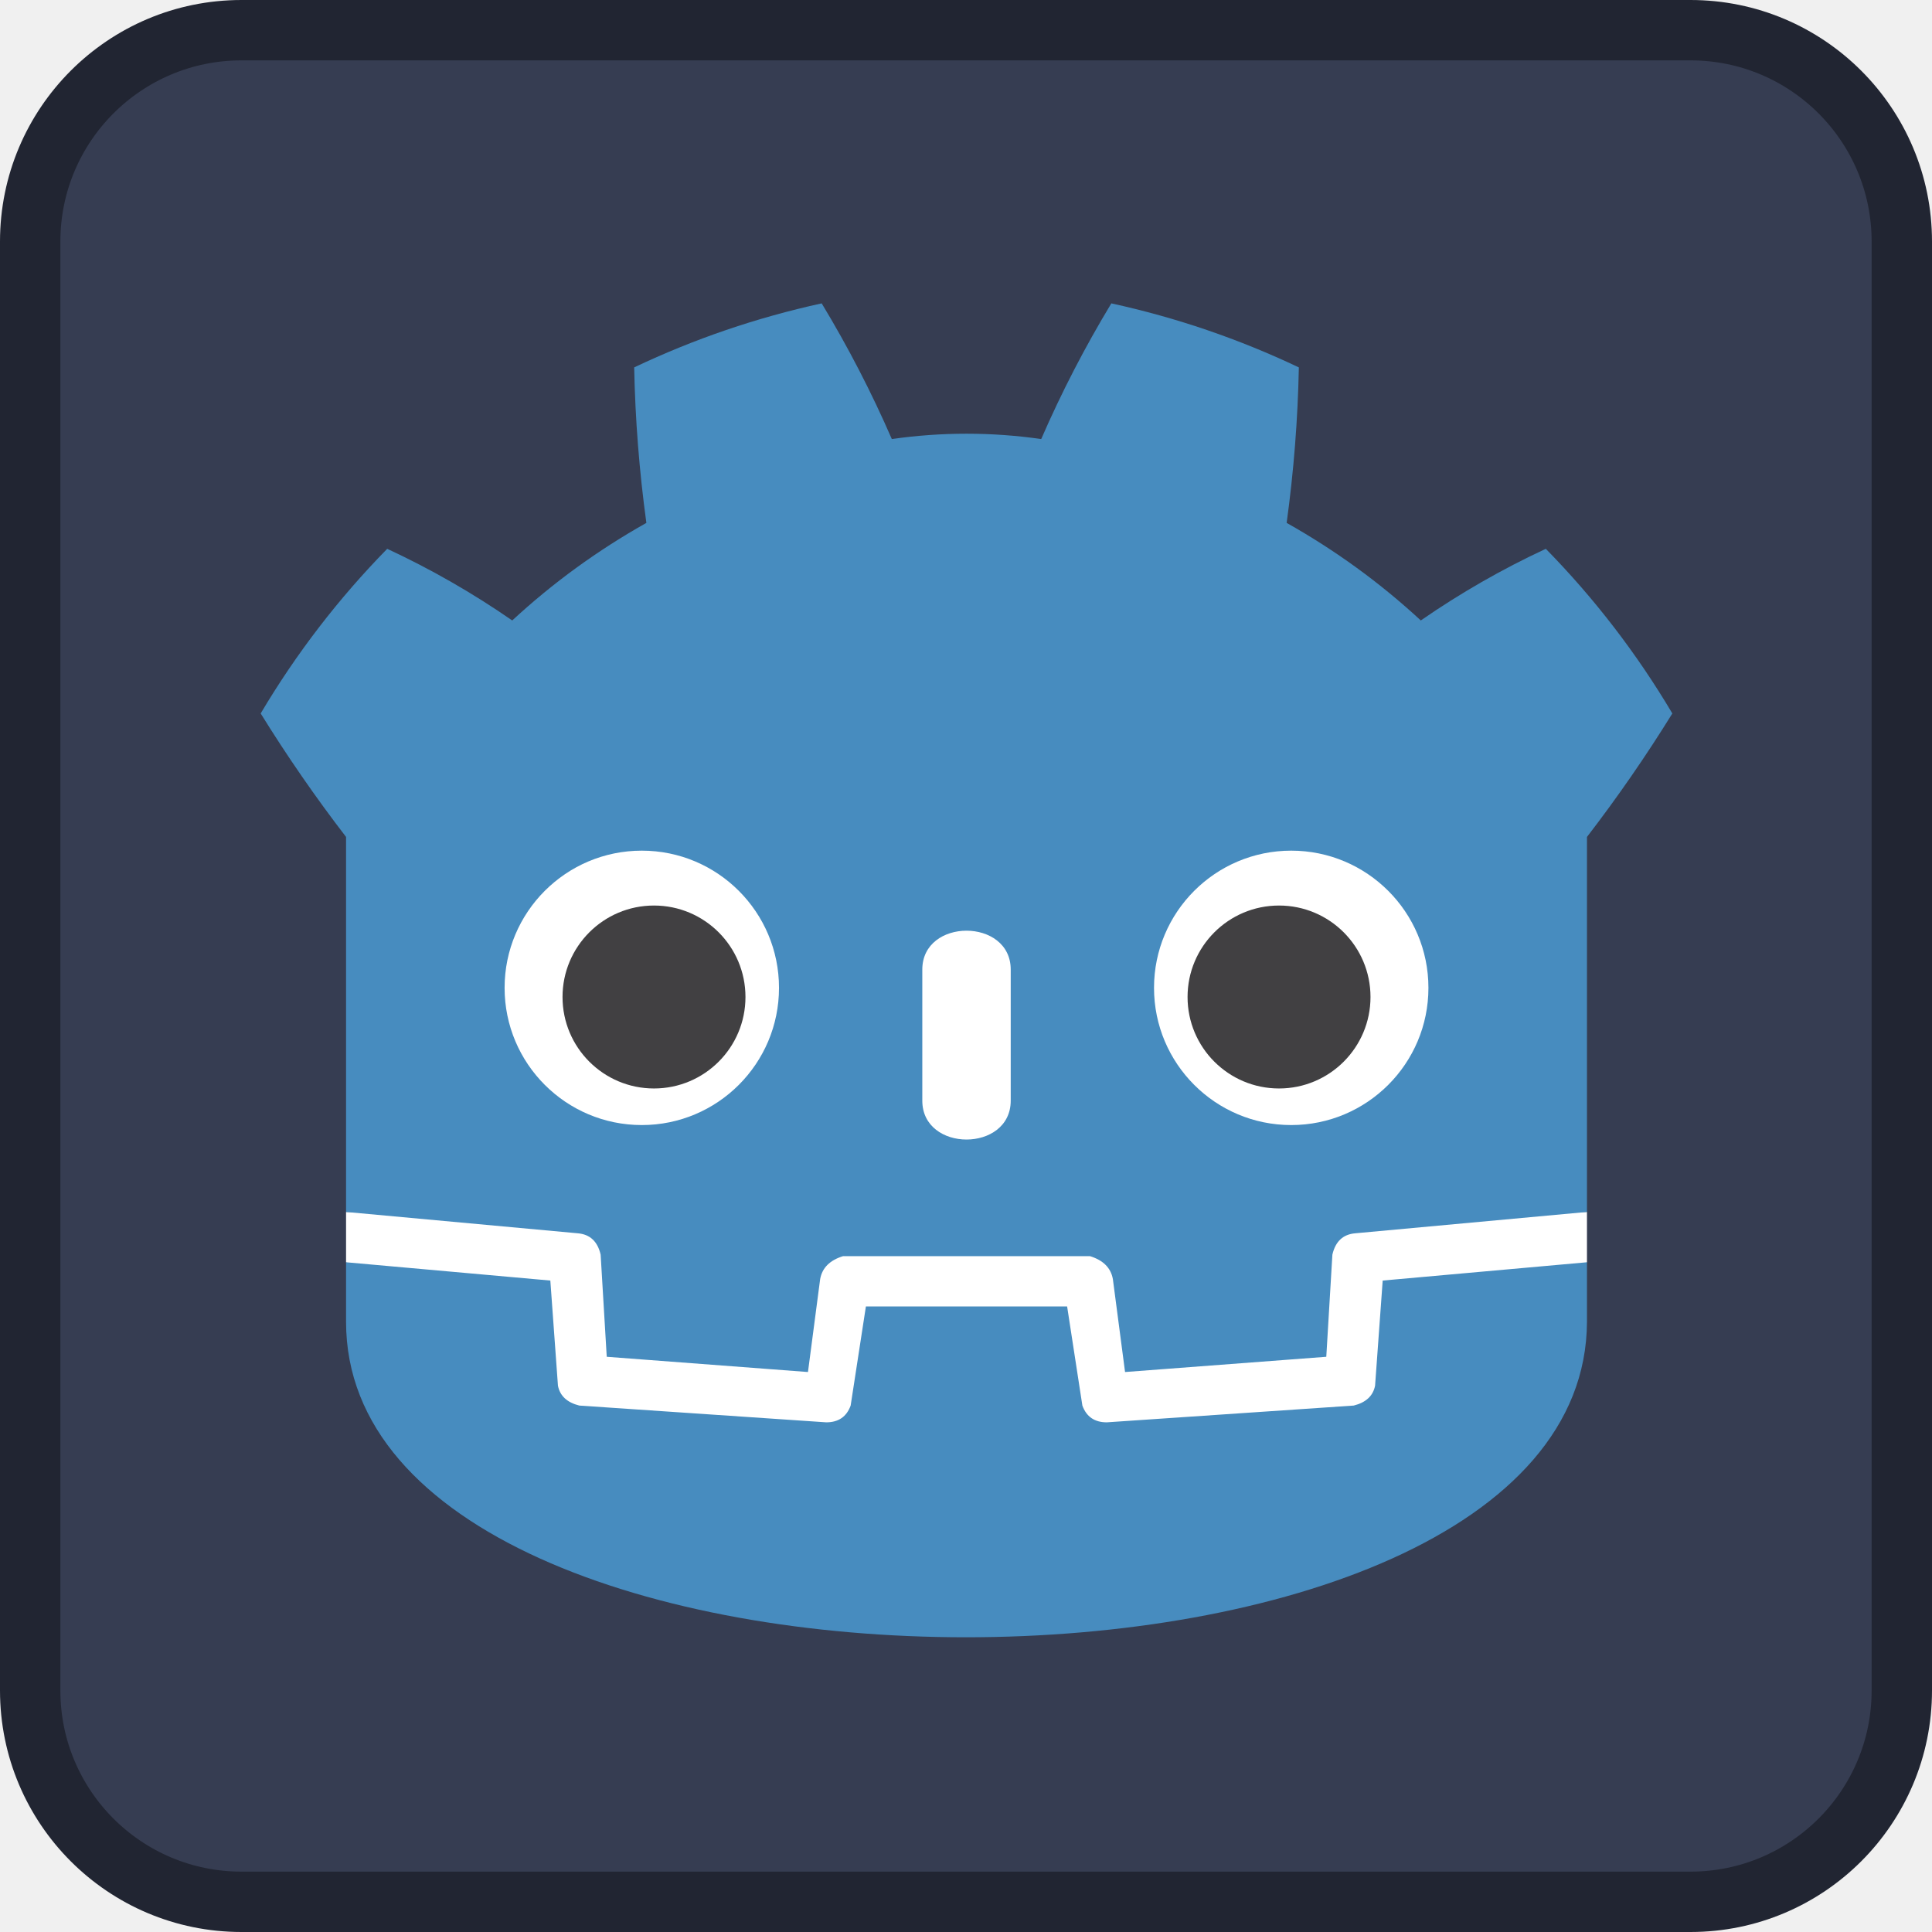
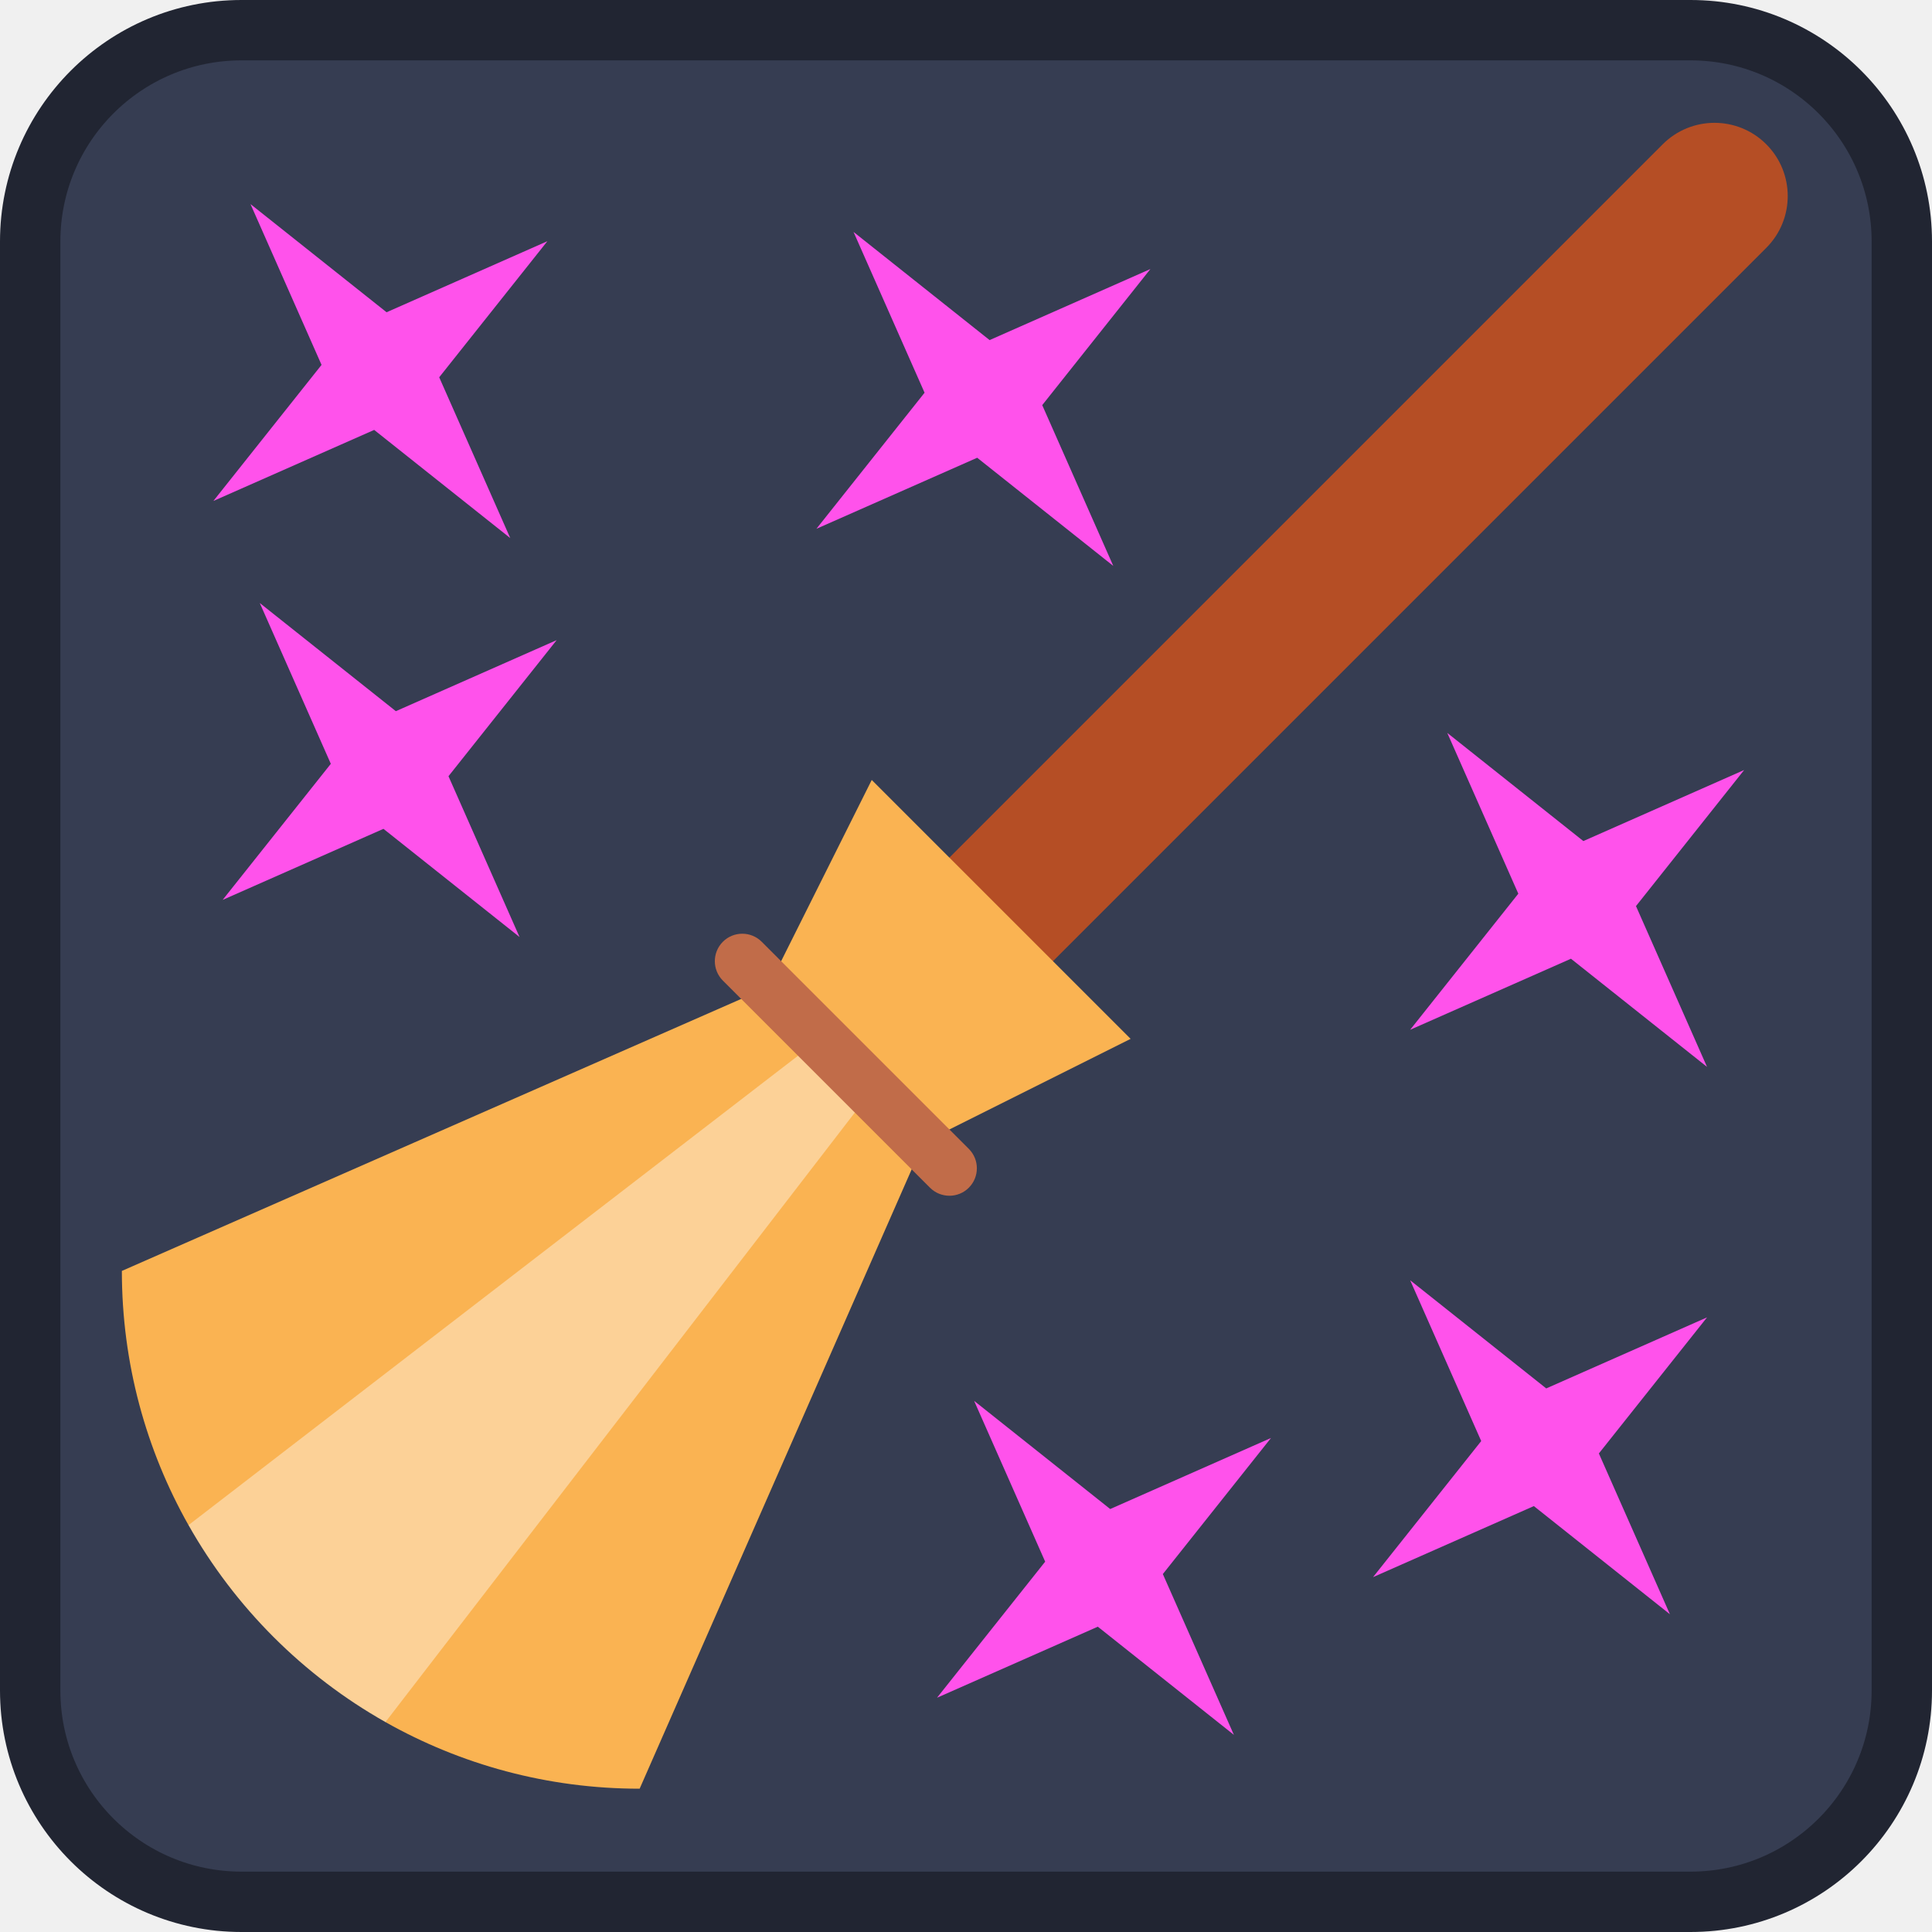
- <svg xmlns="http://www.w3.org/2000/svg" width="128" height="128">
-   <rect width="124" height="124" x="2" y="2" fill="#363d52" stroke="#212532" stroke-width="4" rx="14" />
-   <g fill="#fff" transform="translate(12.322 12.322)scale(.101)">
-     <path d="M105 673v33q407 354 814 0v-33z" />
-     <path fill="#478cbf" d="m105 673 152 14q12 1 15 14l4 67 132 10 8-61q2-11 15-15h162q13 4 15 15l8 61 132-10 4-67q3-13 15-14l152-14V427q30-39 56-81-35-59-83-108-43 20-82 47-40-37-88-64 7-51 8-102-59-28-123-42-26 43-46 89-49-7-98 0-20-46-46-89-64 14-123 42 1 51 8 102-48 27-88 64-39-27-82-47-48 49-83 108 26 42 56 81zm0 33v39c0 276 813 276 814 0v-39l-134 12-5 69q-2 10-14 13l-162 11q-12 0-16-11l-10-65H446l-10 65q-4 11-16 11l-162-11q-12-3-14-13l-5-69z" />
-     <path d="M483 600c0 34 58 34 58 0v-86c0-34-58-34-58 0z" />
-     <circle cx="725" cy="526" r="90" />
-     <circle cx="299" cy="526" r="90" />
-   </g>
-   <g fill="#414042" transform="translate(12.322 12.322)scale(.101)">
-     <circle cx="307" cy="532" r="60" />
-     <circle cx="717" cy="532" r="60" />
-   </g>
+ <svg xmlns="http://www.w3.org/2000/svg" width="128" height="128" version="1.1" id="svg6">
+   <defs id="defs6" />
+   <rect width="124" height="124" x="2" y="2" fill="#363d52" stroke="#212532" stroke-width="4" rx="14" id="rect1" />
+   <path style="fill:#b54e25;stroke-width:0.216" d="m 117.021,16.42 c 1.894,-1.894 1.894,-4.966 0,-6.861 -1.895,-1.895 -4.966,-1.895 -6.861,0 C 108.266,11.454 57.754,61.965 57.754,61.965 l 6.861,6.861 c 0,0 50.511,-50.511 52.406,-52.406 z" id="path1" />
+   <path style="fill:#fab352;stroke-width:0.216" d="M 61.185,75.687 74.907,68.826 57.755,51.674 50.894,65.396 8.074,84.202 c 0,6.121 1.605,11.866 4.414,16.841 l 10.962,2.087 2.087,10.962 c 4.975,2.809 10.72,4.414 16.841,4.414 z" id="path2" />
+   <path style="fill:#fcd197;stroke-width:0.216" d="M 25.537,114.092 57.754,72.257 54.324,68.826 12.489,101.043 c 3.077,5.449 7.6,9.972 13.049,13.049 z" id="path3" />
+   <path style="fill:#c16c49;stroke-width:0.216" d="m 62.9,79.221 c -0.465,0 -0.931,-0.178 -1.286,-0.533 L 47.892,64.967 c -0.71,-0.71 -0.71,-1.862 0,-2.573 0.711,-0.71 1.862,-0.71 2.573,0 l 13.722,13.722 c 0.71,0.71 0.71,1.862 0,2.573 -0.355,0.355 -0.821,0.533 -1.286,0.533 z" id="path4" />
+   <path style="fill:#ff52eb;fill-opacity:1;stroke-width:1.134;stroke-linecap:round;stroke-linejoin:round" id="path7" d="m -30.732,-38.723 -18.031,-14.332 -21.306,9.414 14.332,-18.031 -9.414,-21.306 18.031,14.332 21.306,-9.414 -14.332,18.031 z" transform="matrix(0.5,0,0,0.5,49.17167,55.0108)" />
+   <path style="fill:#ff52eb;fill-opacity:1;stroke-width:1.134;stroke-linecap:round;stroke-linejoin:round" id="path8" d="m -30.732,-38.723 -18.031,-14.332 -21.306,9.414 14.332,-18.031 -9.414,-21.306 18.031,14.332 21.306,-9.414 -14.332,18.031 z" transform="matrix(0.5,0,0,0.5,49.78632,81.44057)" />
+   <path style="fill:#ff52eb;fill-opacity:1;stroke-width:1.134;stroke-linecap:round;stroke-linejoin:round" id="path9" d="m -30.732,-38.723 -18.031,-14.332 -21.306,9.414 14.332,-18.031 -9.414,-21.306 18.031,14.332 21.306,-9.414 -14.332,18.031 z" transform="matrix(0.5,0,0,0.5,89.12365,56.85474)" />
+   <path style="fill:#ff52eb;fill-opacity:1;stroke-width:1.134;stroke-linecap:round;stroke-linejoin:round" id="path10" d="m -30.732,-38.723 -18.031,-14.332 -21.306,9.414 14.332,-18.031 -9.414,-21.306 18.031,14.332 21.306,-9.414 -14.332,18.031 z" transform="matrix(0.5,0,0,0.5,128.461,90.04562)" />
+   <path style="fill:#ff52eb;fill-opacity:1;stroke-width:1.134;stroke-linecap:round;stroke-linejoin:round" id="path11" d="m -30.732,-38.723 -18.031,-14.332 -21.306,9.414 14.332,-18.031 -9.414,-21.306 18.031,14.332 21.306,-9.414 -14.332,18.031 z" transform="matrix(0.5,0,0,0.5,97.11405,134.3001)" />
+   <path style="fill:#ff52eb;fill-opacity:1;stroke-width:1.134;stroke-linecap:round;stroke-linejoin:round" id="path12" d="m -30.732,-38.723 -18.031,-14.332 -21.306,9.414 14.332,-18.031 -9.414,-21.306 18.031,14.332 21.306,-9.414 -14.332,18.031 z" transform="matrix(0.5,0,0,0.5,126.0024,126.3097)" />
</svg>
